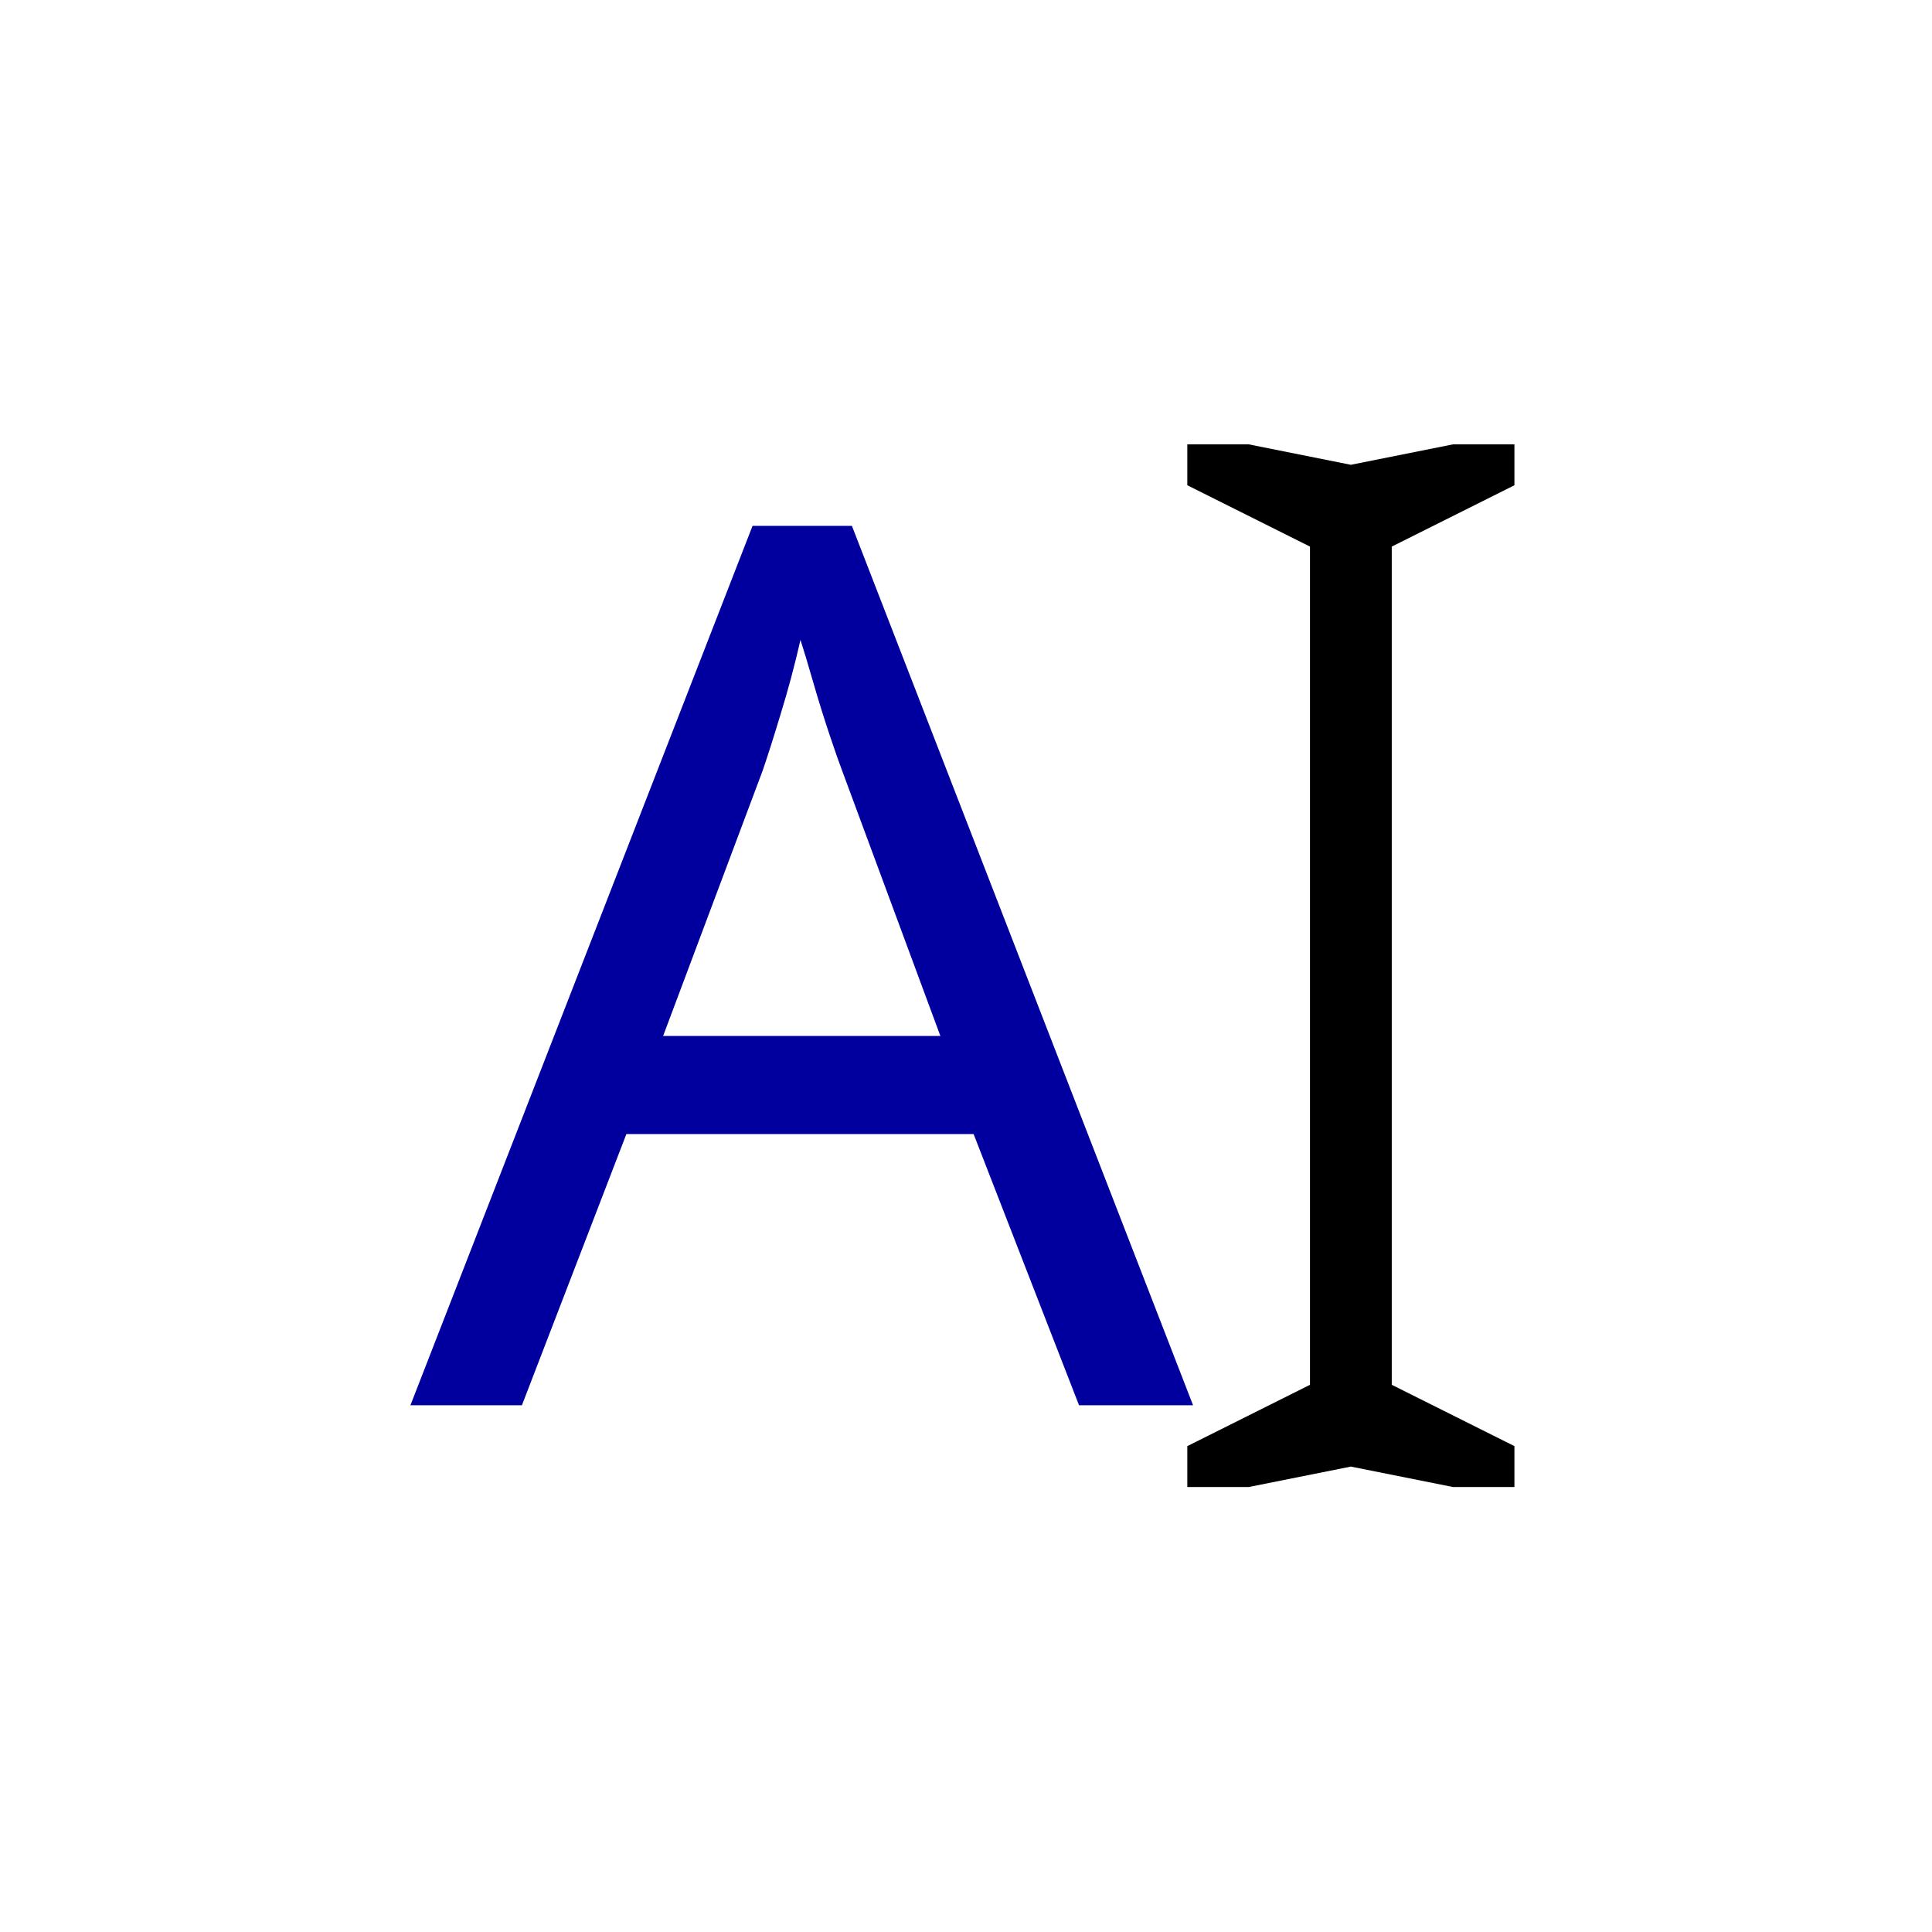
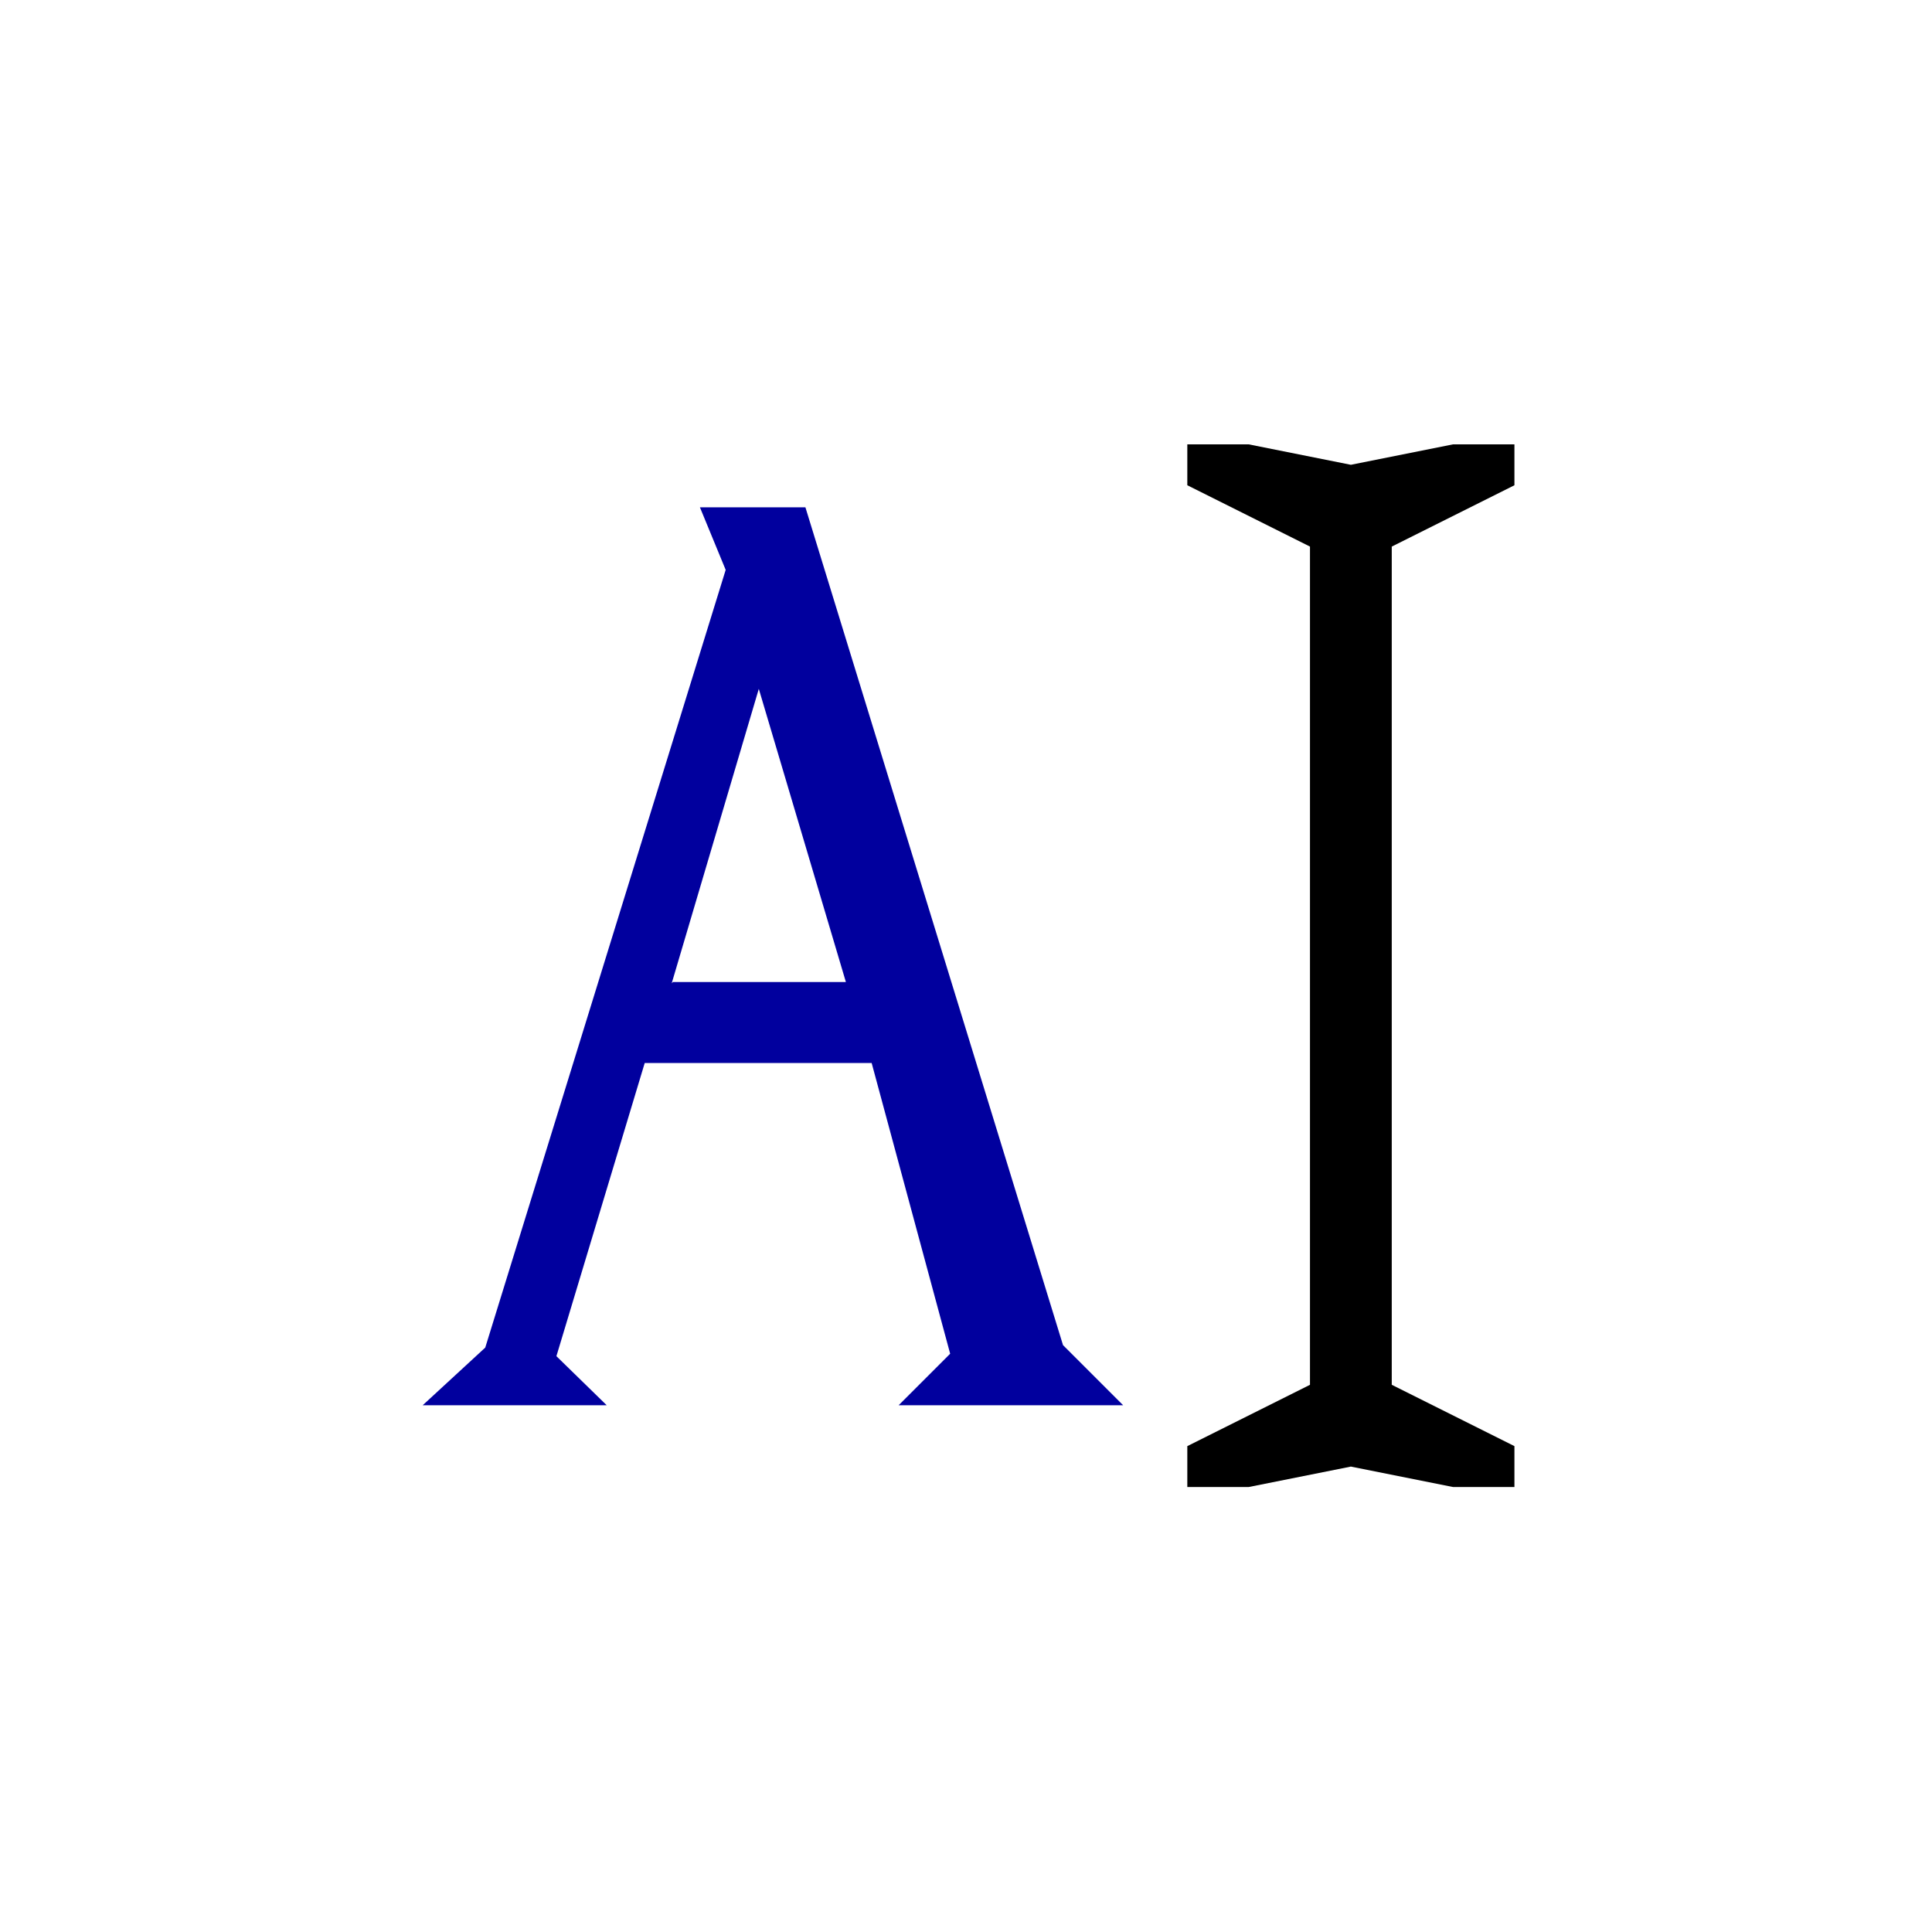
- <svg xmlns="http://www.w3.org/2000/svg" width="32" height="32" id="svg2" version="1.1">
+ <svg xmlns="http://www.w3.org/2000/svg" version="1.1" width="32" height="32" id="svg2">
  <defs id="defs4" />
-   <g id="layer1" transform="translate(0,-1020.362)">
-     <g id="g3034" transform="matrix(0.3386226,0,0,0.3386226,5.44352,691.3471)">
-       <text id="text3970" y="1040.362" x="4" style="font-size:60px;font-style:normal;font-variant:normal;font-weight:normal;font-stretch:normal;text-align:start;line-height:125%;letter-spacing:0px;word-spacing:0px;writing-mode:lr-tb;text-anchor:start;fill:#01009e;fill-opacity:1;stroke:none;font-family:Goodfish;-inkscape-font-specification:Goodfish" xml:space="preserve">
-         <tspan y="1040.362" x="4" id="tspan3972">A</tspan>
-       </text>
-       <path id="path3974" d="m 42,993.362 3,0 5,1 5,-1 3,0 0,2 -6,3 0,41 6,3 0,2 -3,0 -5,-1 -5,1 -3,0 0,-2 6,-3 0,-41 -6,-3 0,-2" style="fill:#000000;fill-opacity:1;stroke:none" />
+   <g transform="translate(0,-1020.362)" id="layer1">
+     <g transform="matrix(0.3386226,0,0,0.3386226,5.44352,691.3471)" id="g3034">
+       <g id="text3970" style="font-size:60px;font-style:normal;font-variant:normal;font-weight:normal;font-stretch:normal;text-align:start;line-height:125%;letter-spacing:0px;word-spacing:0px;writing-mode:lr-tb;text-anchor:start;fill:#01009e;fill-opacity:1;stroke:none;font-family:Goodfish;-inkscape-font-specification:Goodfish">
+         <path d="m 21.04,1005.322 -4.26,14.4 0.06,-0.06 8.46,0 -4.26,-14.34 z m -16.44,35.04 3.06,-2.82 11.76,-38.04 -1.26,-3.06 5.16,0 12.6,40.98 2.94,2.94 -10.98,0 2.52,-2.52 -3.84,-14.22 -11.1,0 -4.32,14.34 2.46,2.4 -9,0 z" id="path4065" />
+       </g>
+       <path d="m 42,993.362 3,0 5,1 5,-1 3,0 0,2 -6,3 0,41 6,3 0,2 -3,0 -5,-1 -5,1 -3,0 0,-2 6,-3 0,-41 -6,-3 0,-2" id="path3974" style="fill:#000000;fill-opacity:1;stroke:none" />
    </g>
  </g>
</svg>
